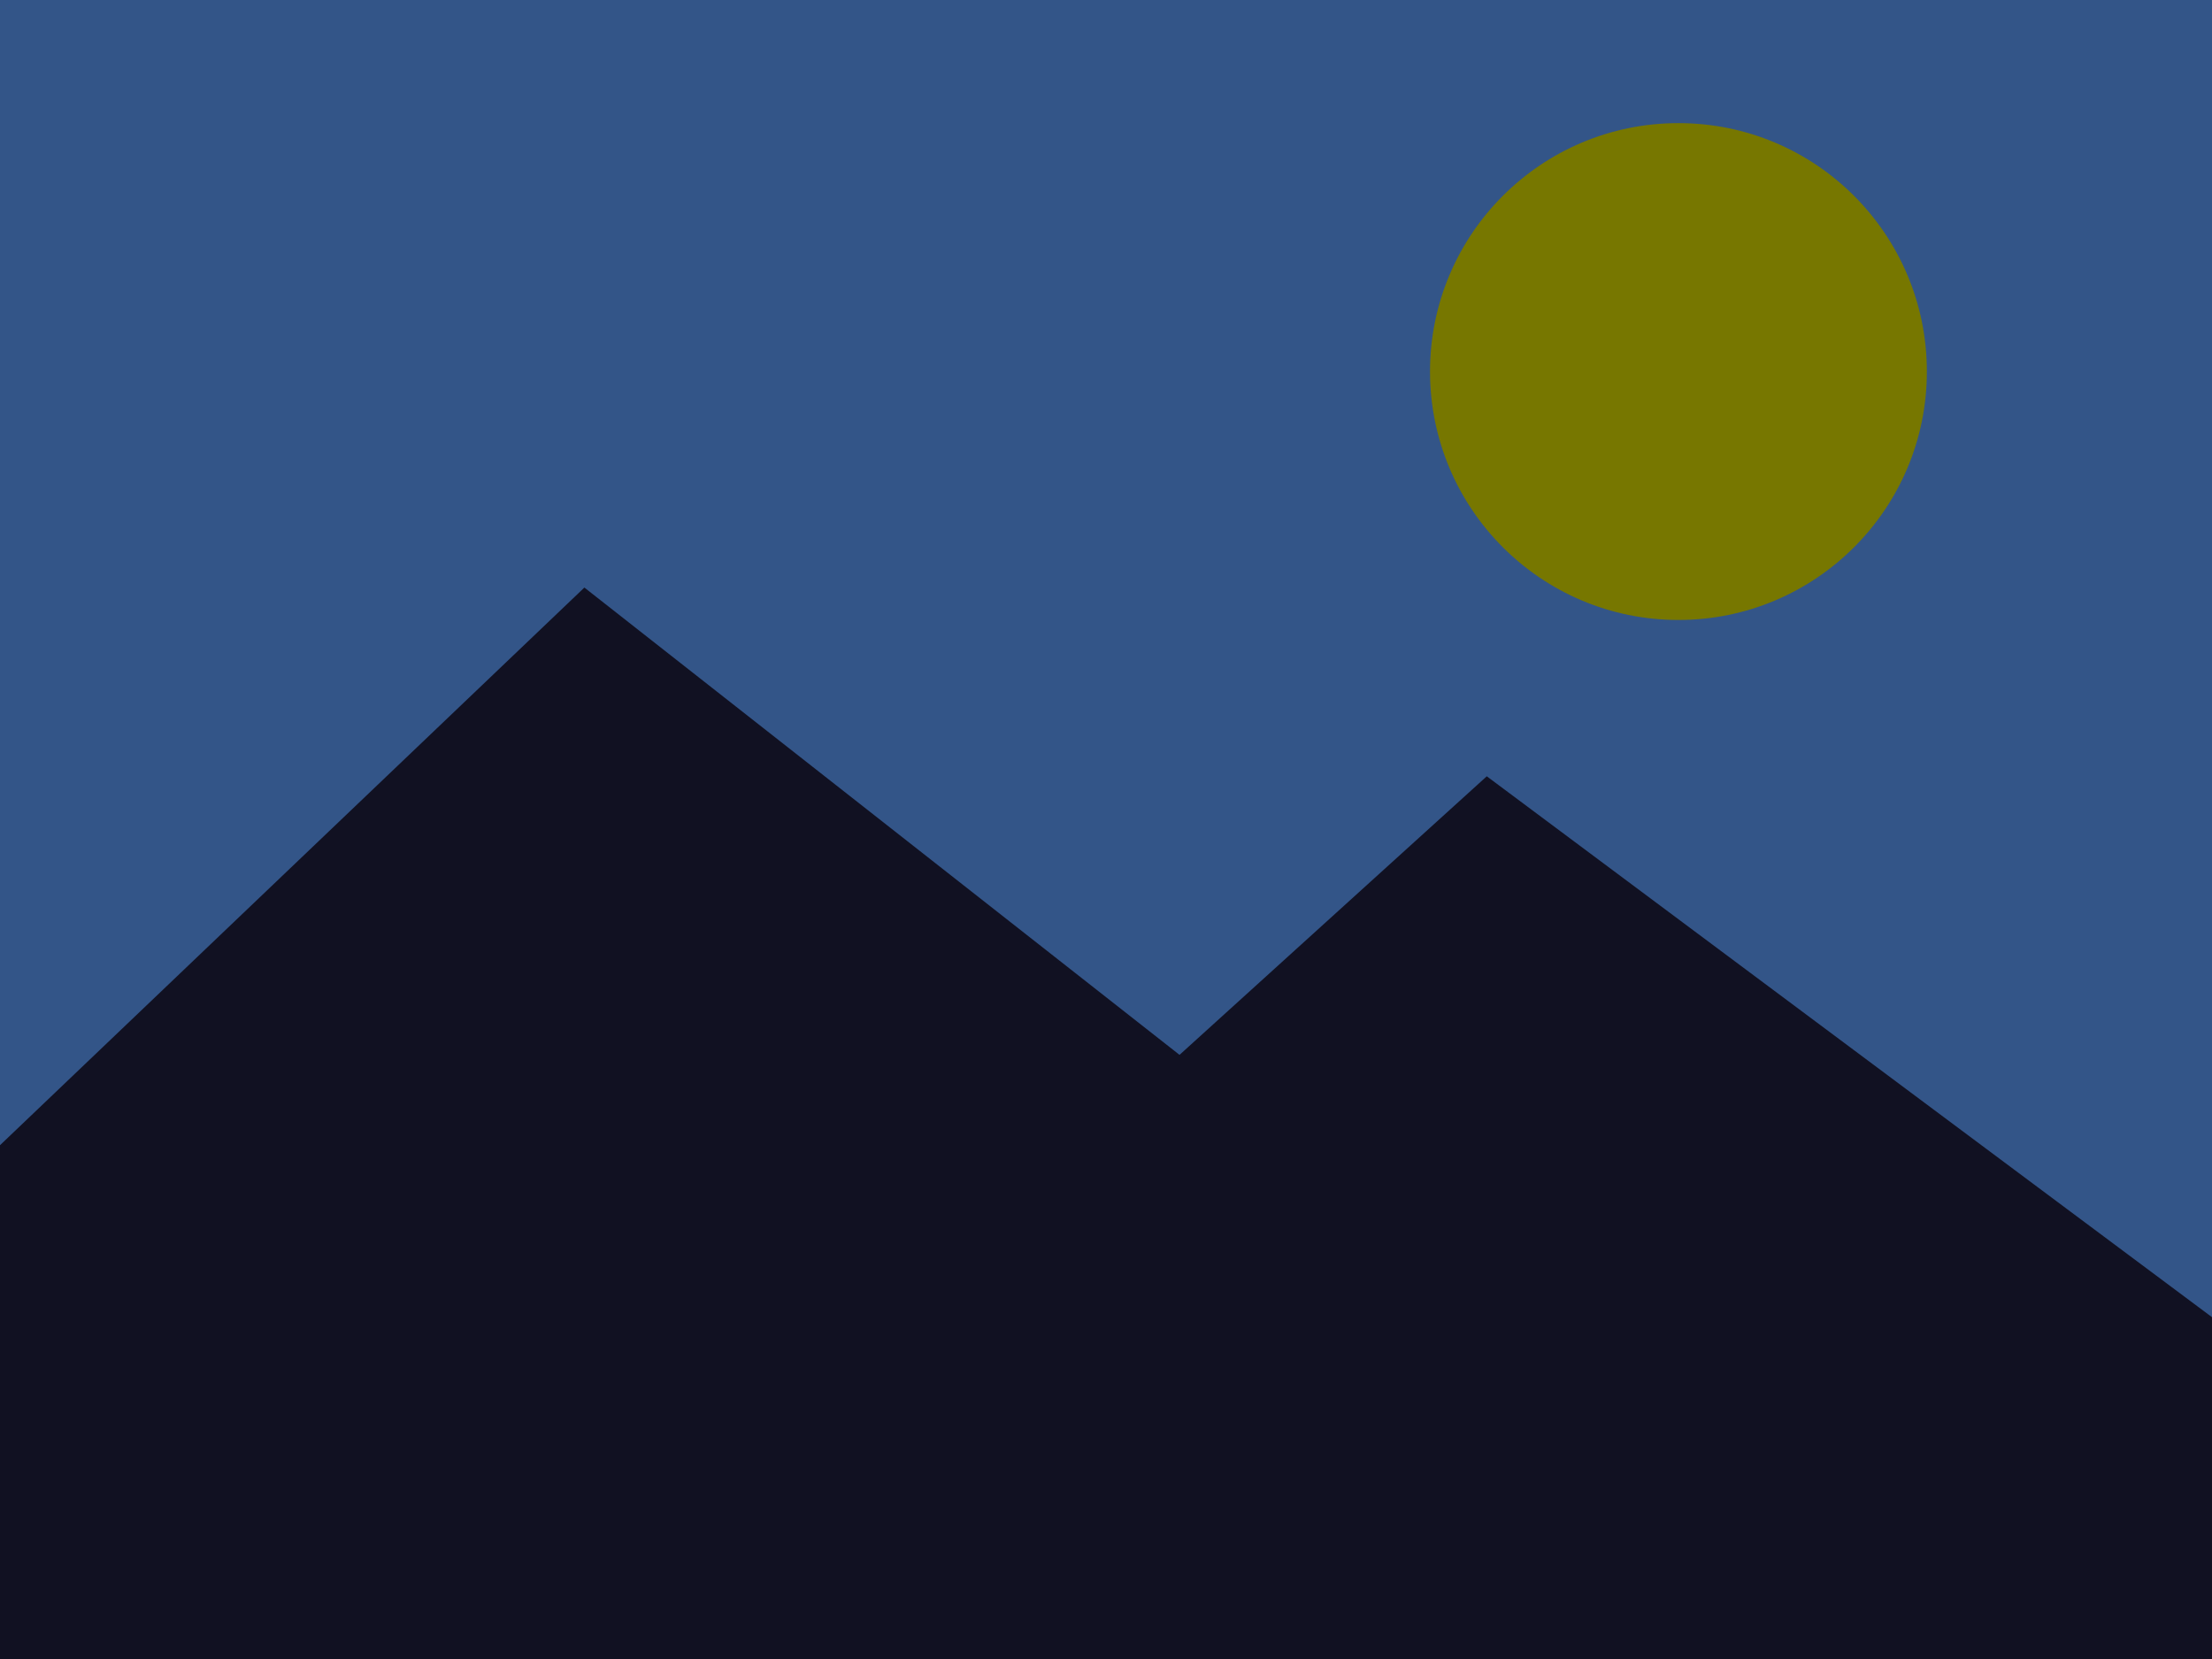
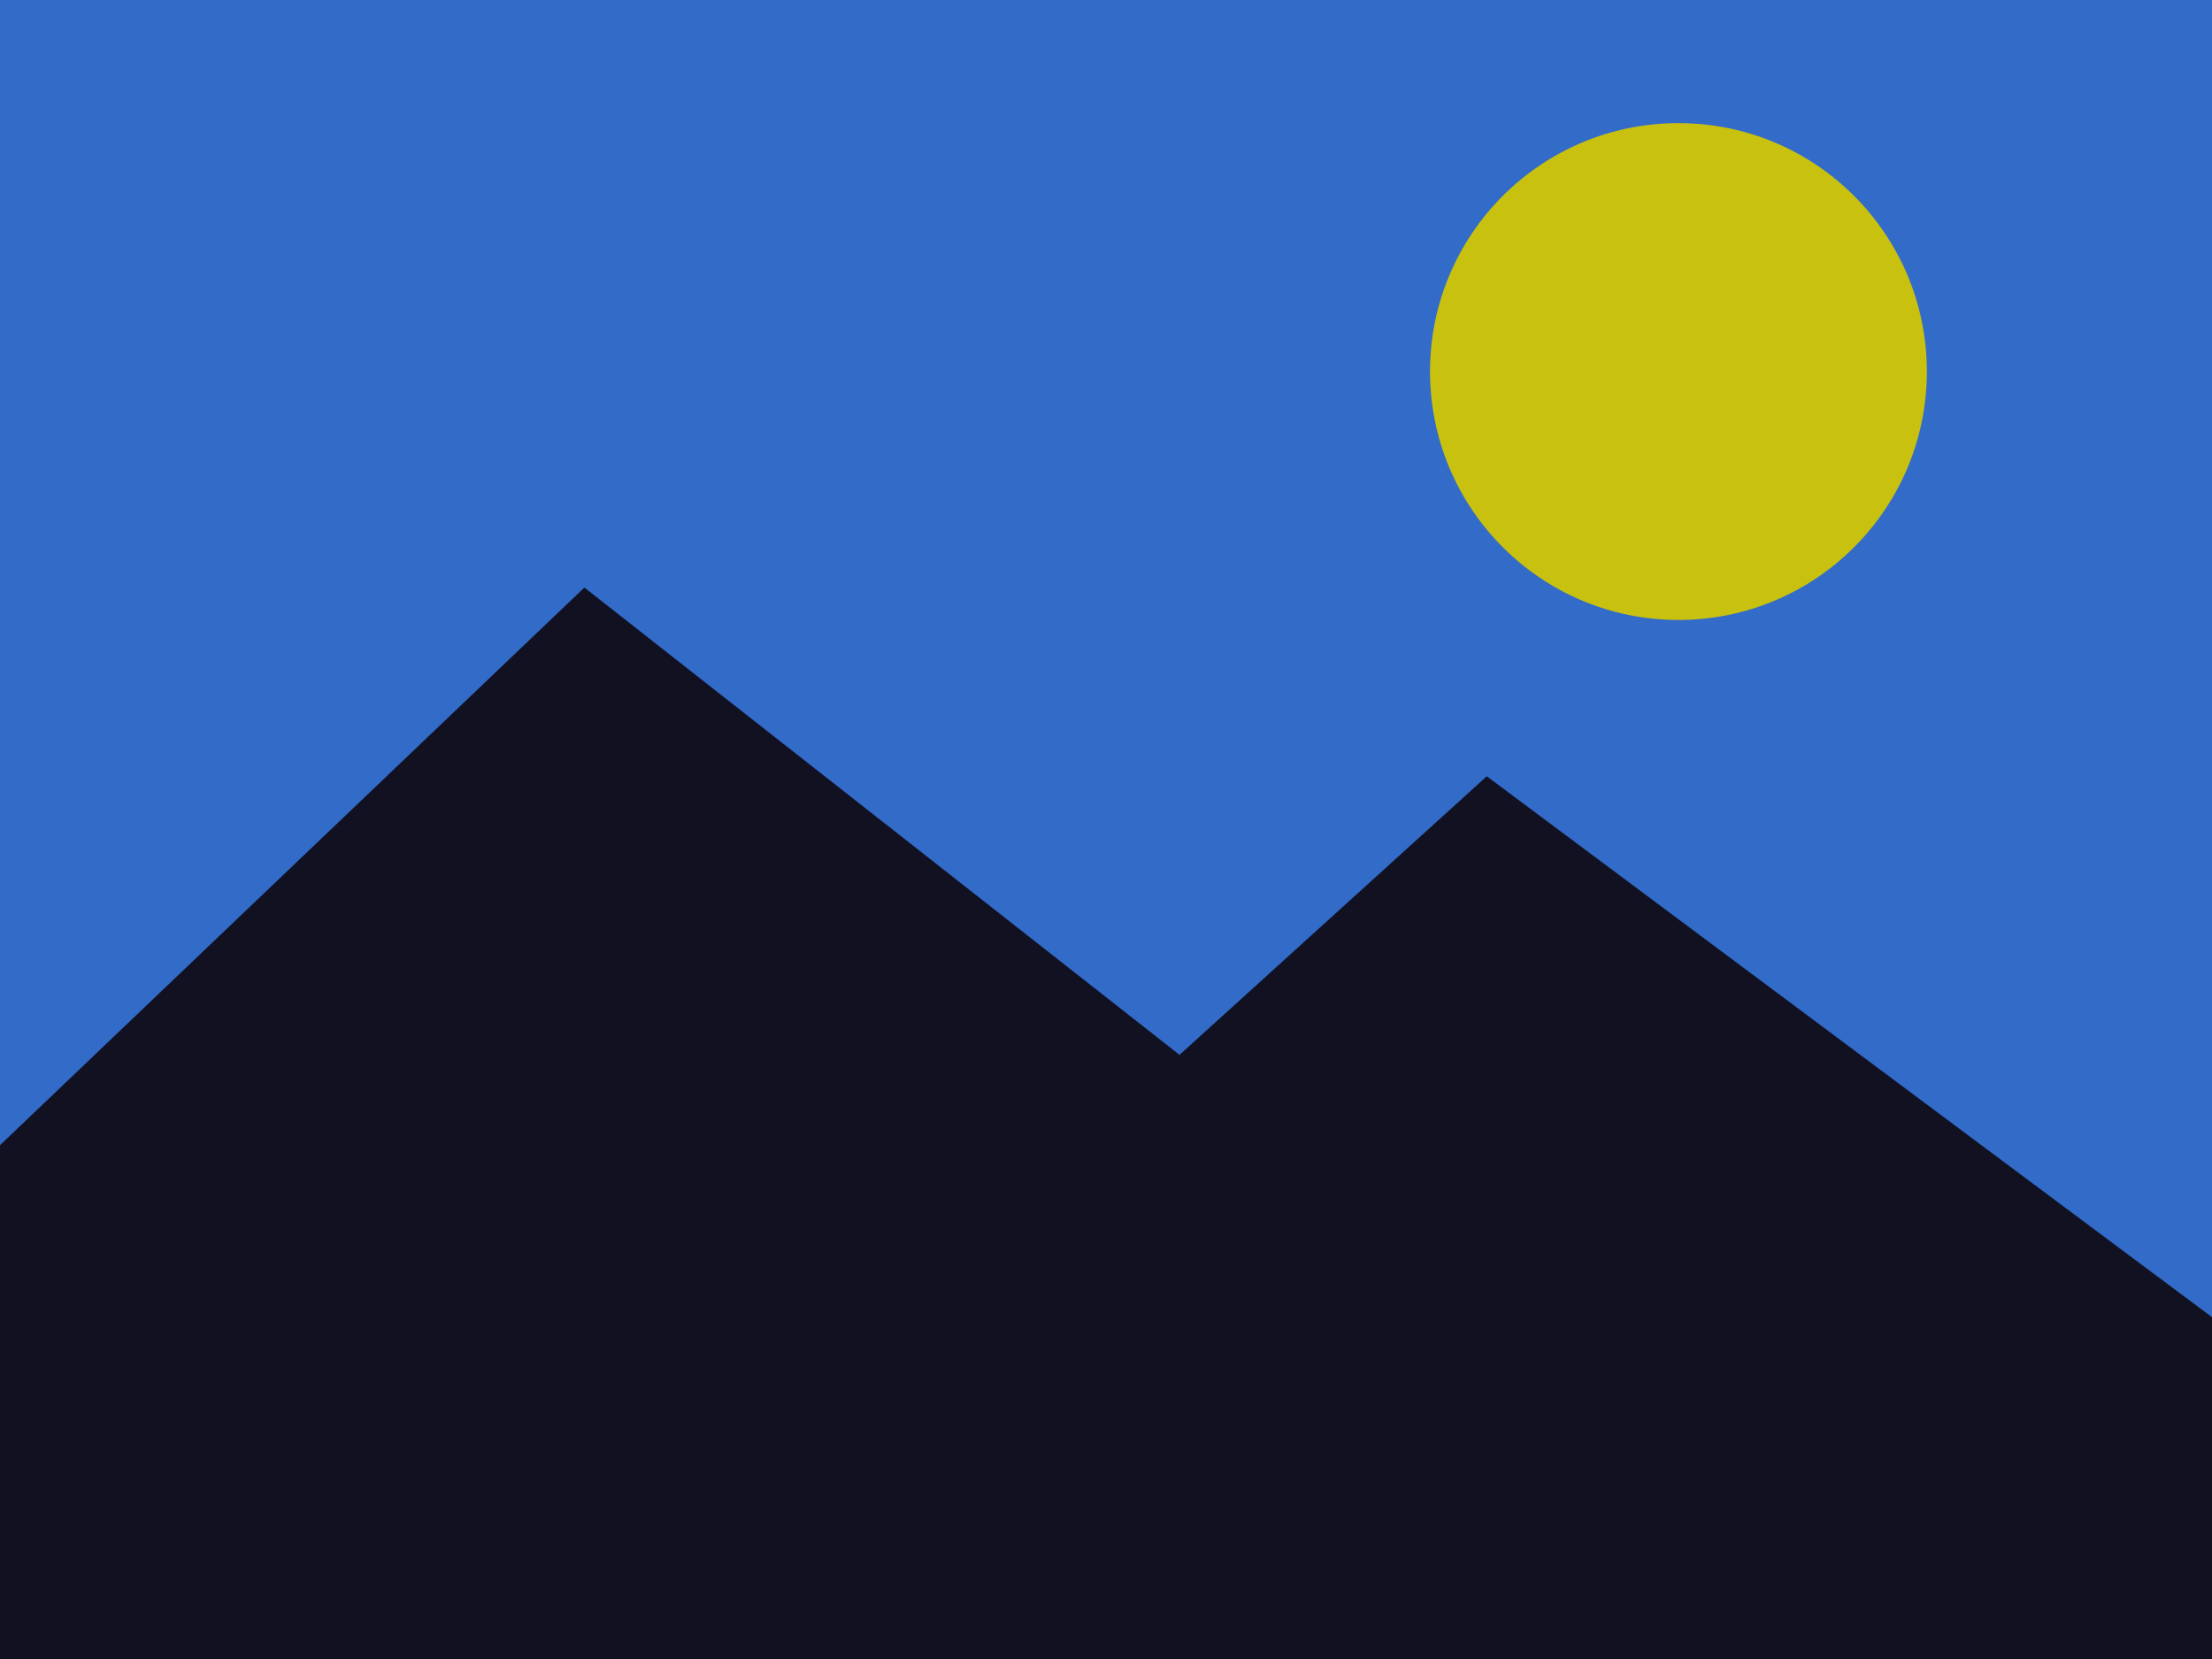
<svg xmlns="http://www.w3.org/2000/svg" width="1024px" height="768px" viewBox="0 0 1024 768" version="1.1">
  <g id="Page-1" stroke="none" stroke-width="1" fill="none" fill-rule="evenodd">
    <g id="Artboard">
      <g id="dummy">
-         <rect id="Rectangle" fill="#358" x="0" y="0" width="1024" height="768" />
+         <rect id="Rectangle" fill="#326BC8" x="0" y="0" width="1024" height="768" />
        <polygon id="Path" fill="#112" points="0 530.15 270.527 272 546.038 488.326 688.273 359.368 1024 609.758 1024 768 0 768" />
-         <circle id="Oval" fill="#770" cx="777" cy="172" r="115" />
+         <circle id="Oval" fill="#C8C110" cx="777" cy="172" r="115" />
      </g>
    </g>
  </g>
</svg>
